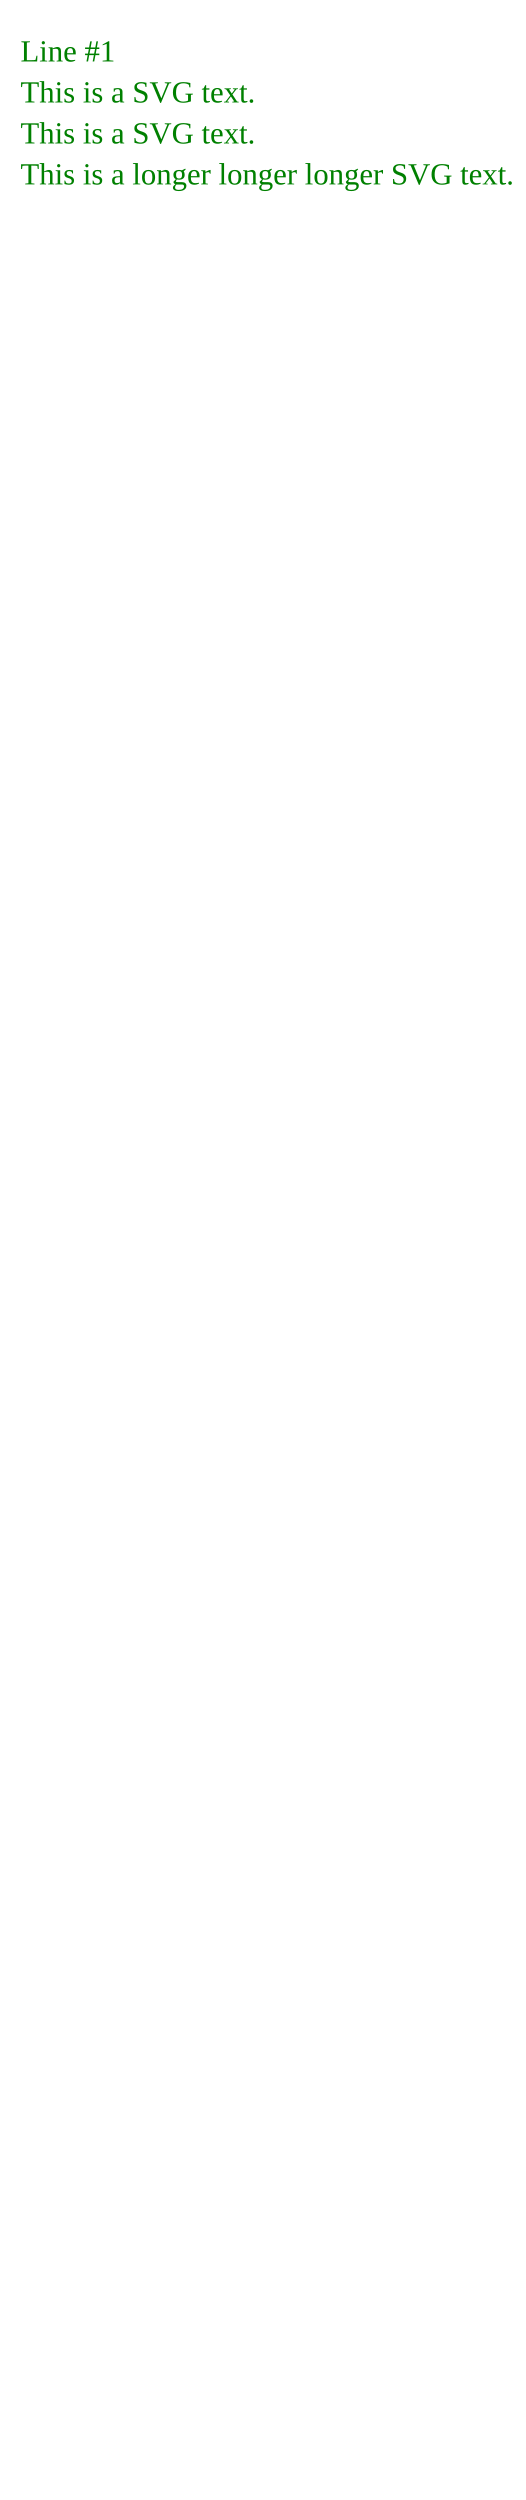
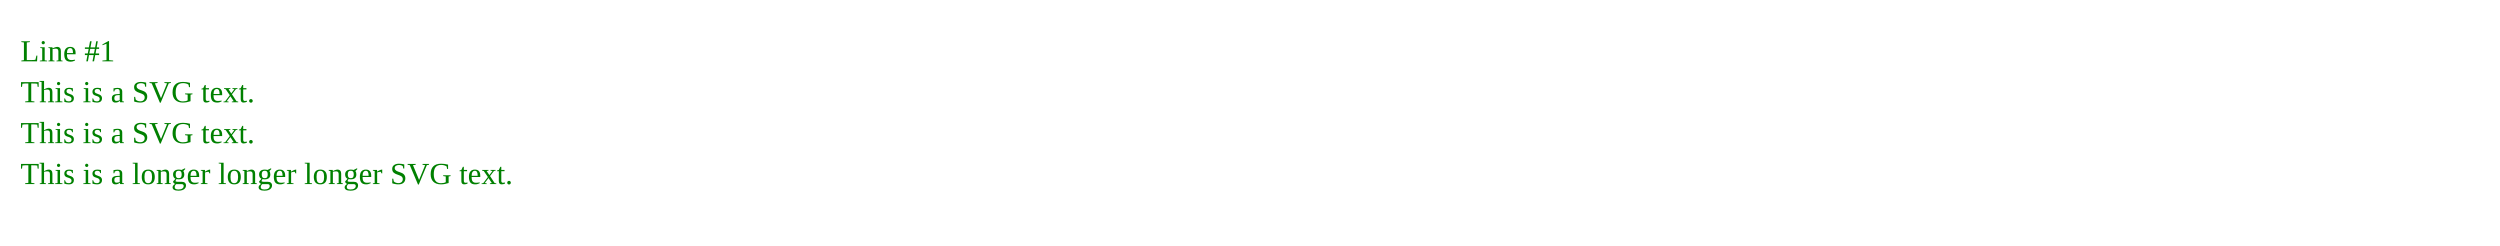
- <svg xmlns="http://www.w3.org/2000/svg" width="205" height="976" style="border:1px solid #cccccc">
+ <svg xmlns="http://www.w3.org/2000/svg" width="978" height="96" style="border:1px solid #cccccc">
  <text x="8" y="24" style="fill:green">
   Line #1
    <tspan x="8" y="40">This is a SVG text.</tspan>
    <tspan x="8" y="56">This is a SVG text.</tspan>
    <tspan x="8" y="72">This is a longer longer longer SVG text.</tspan>
  </text>
</svg>
